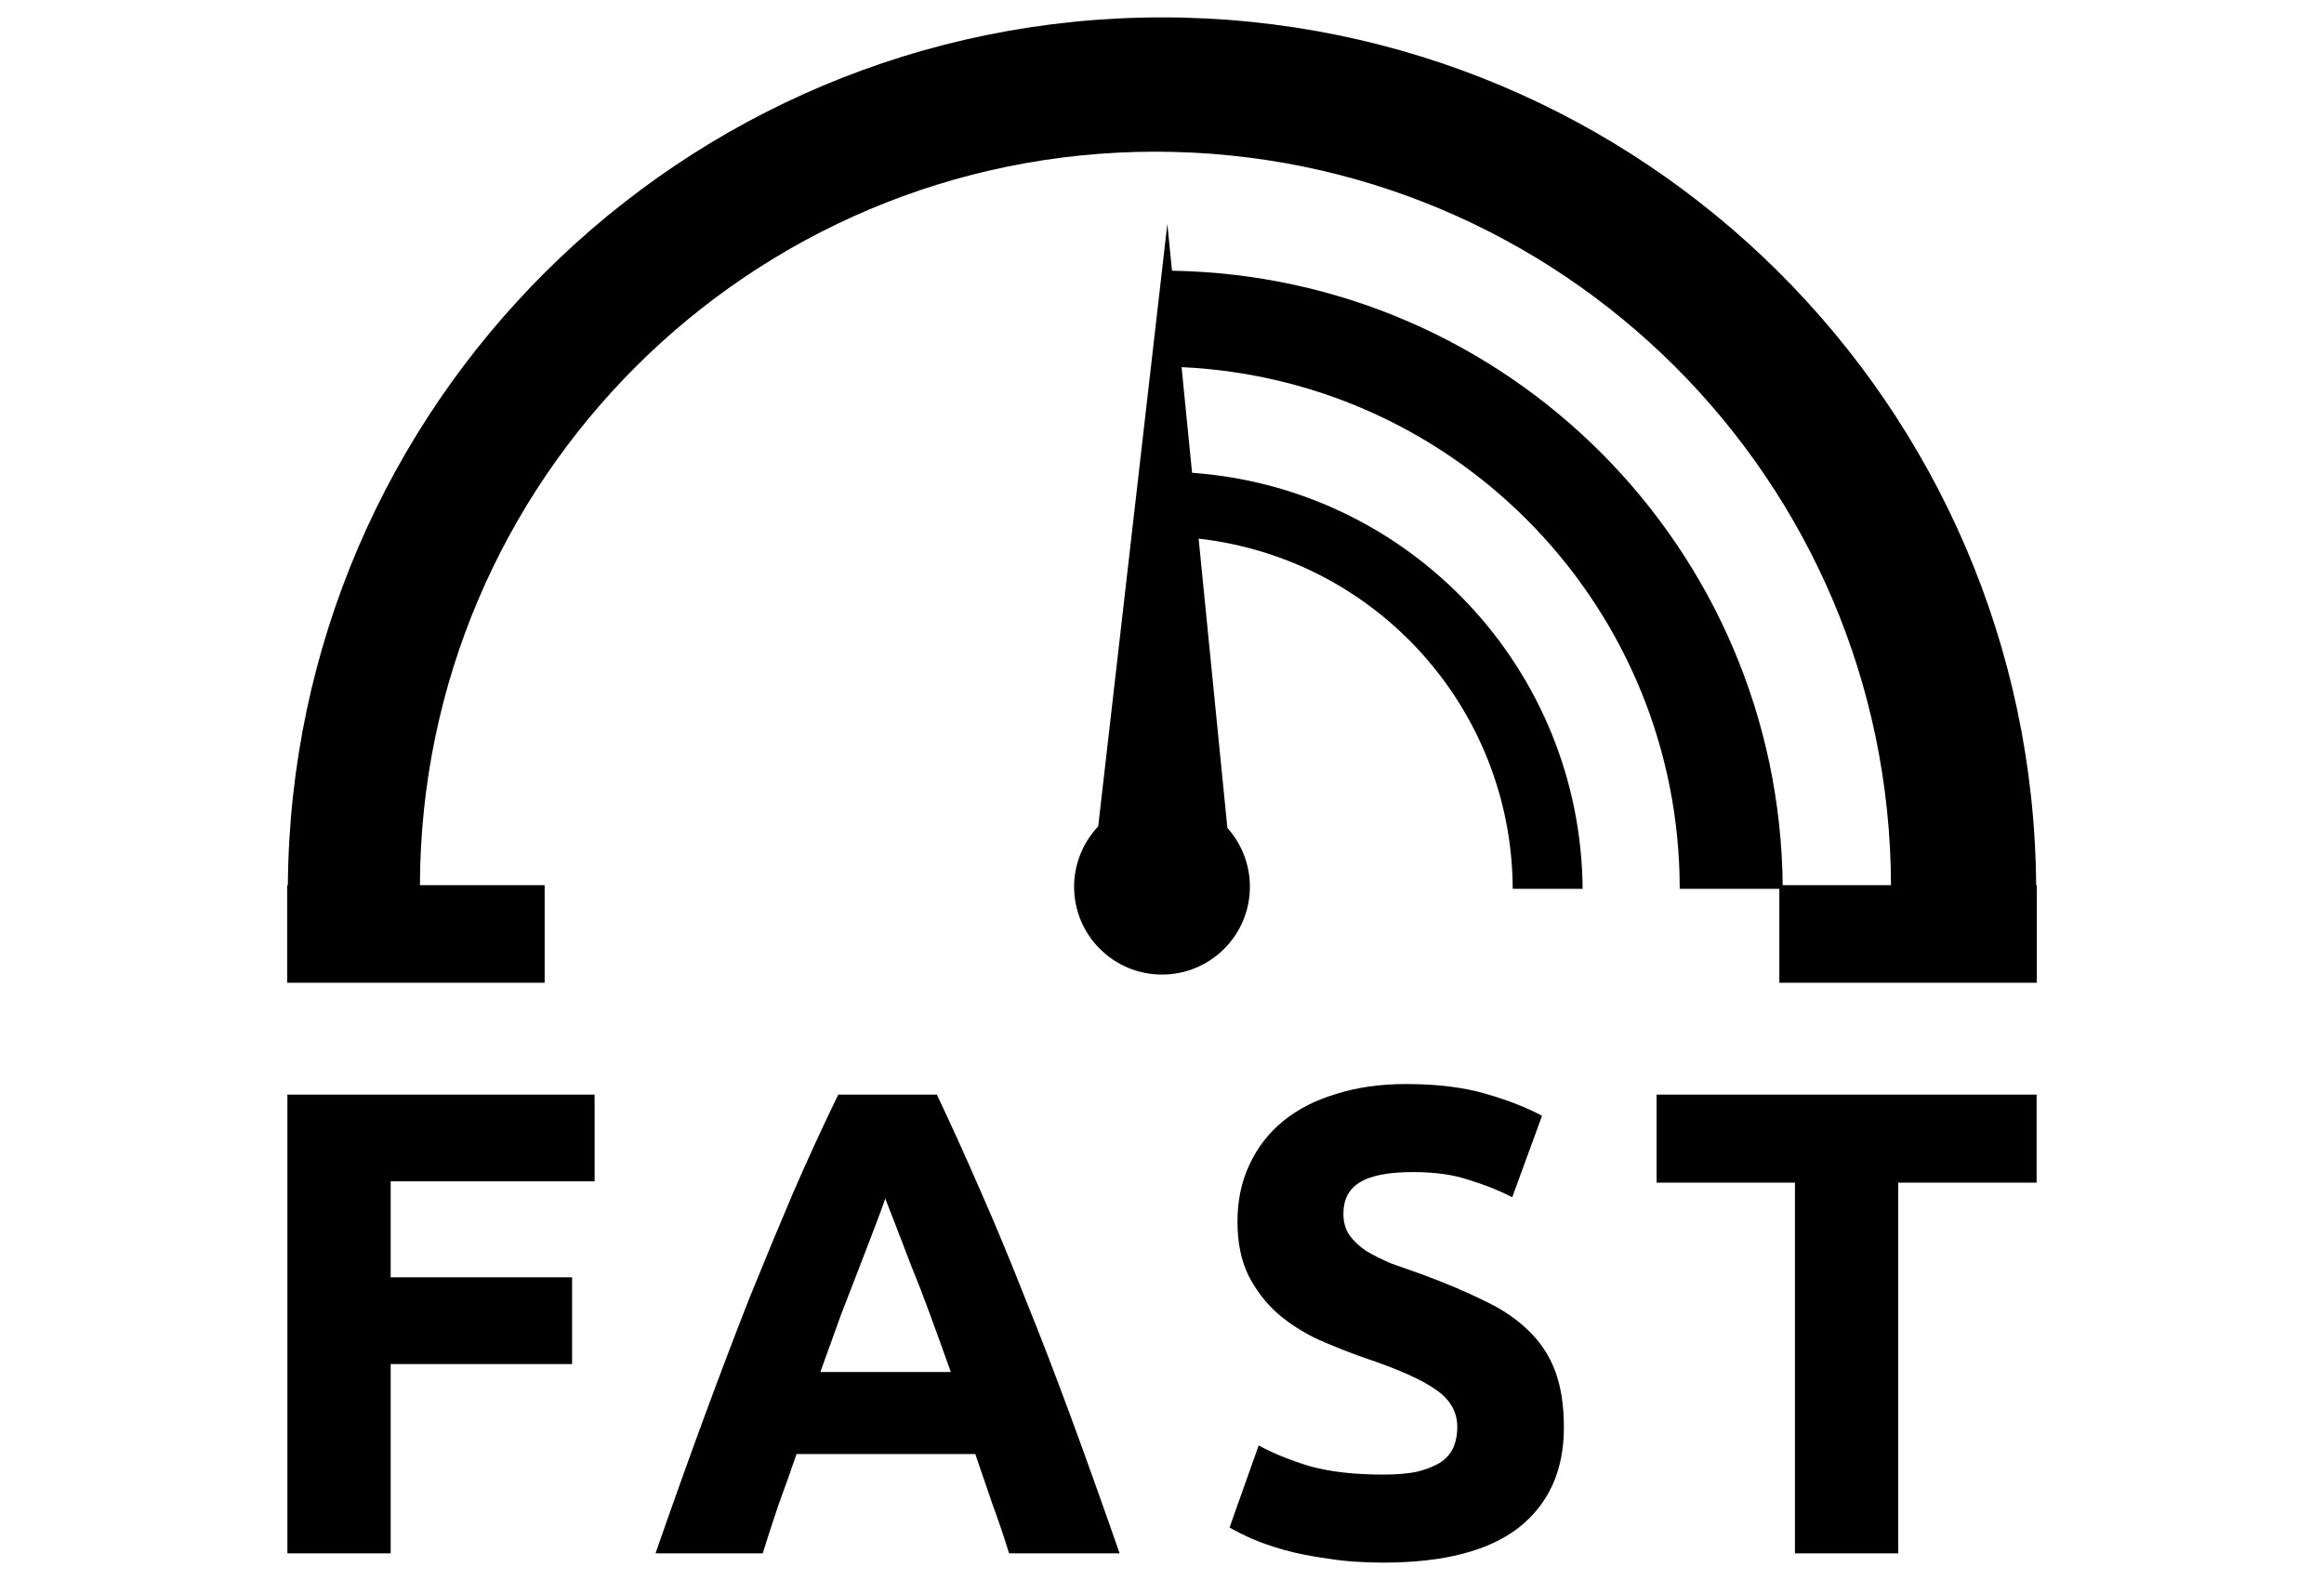
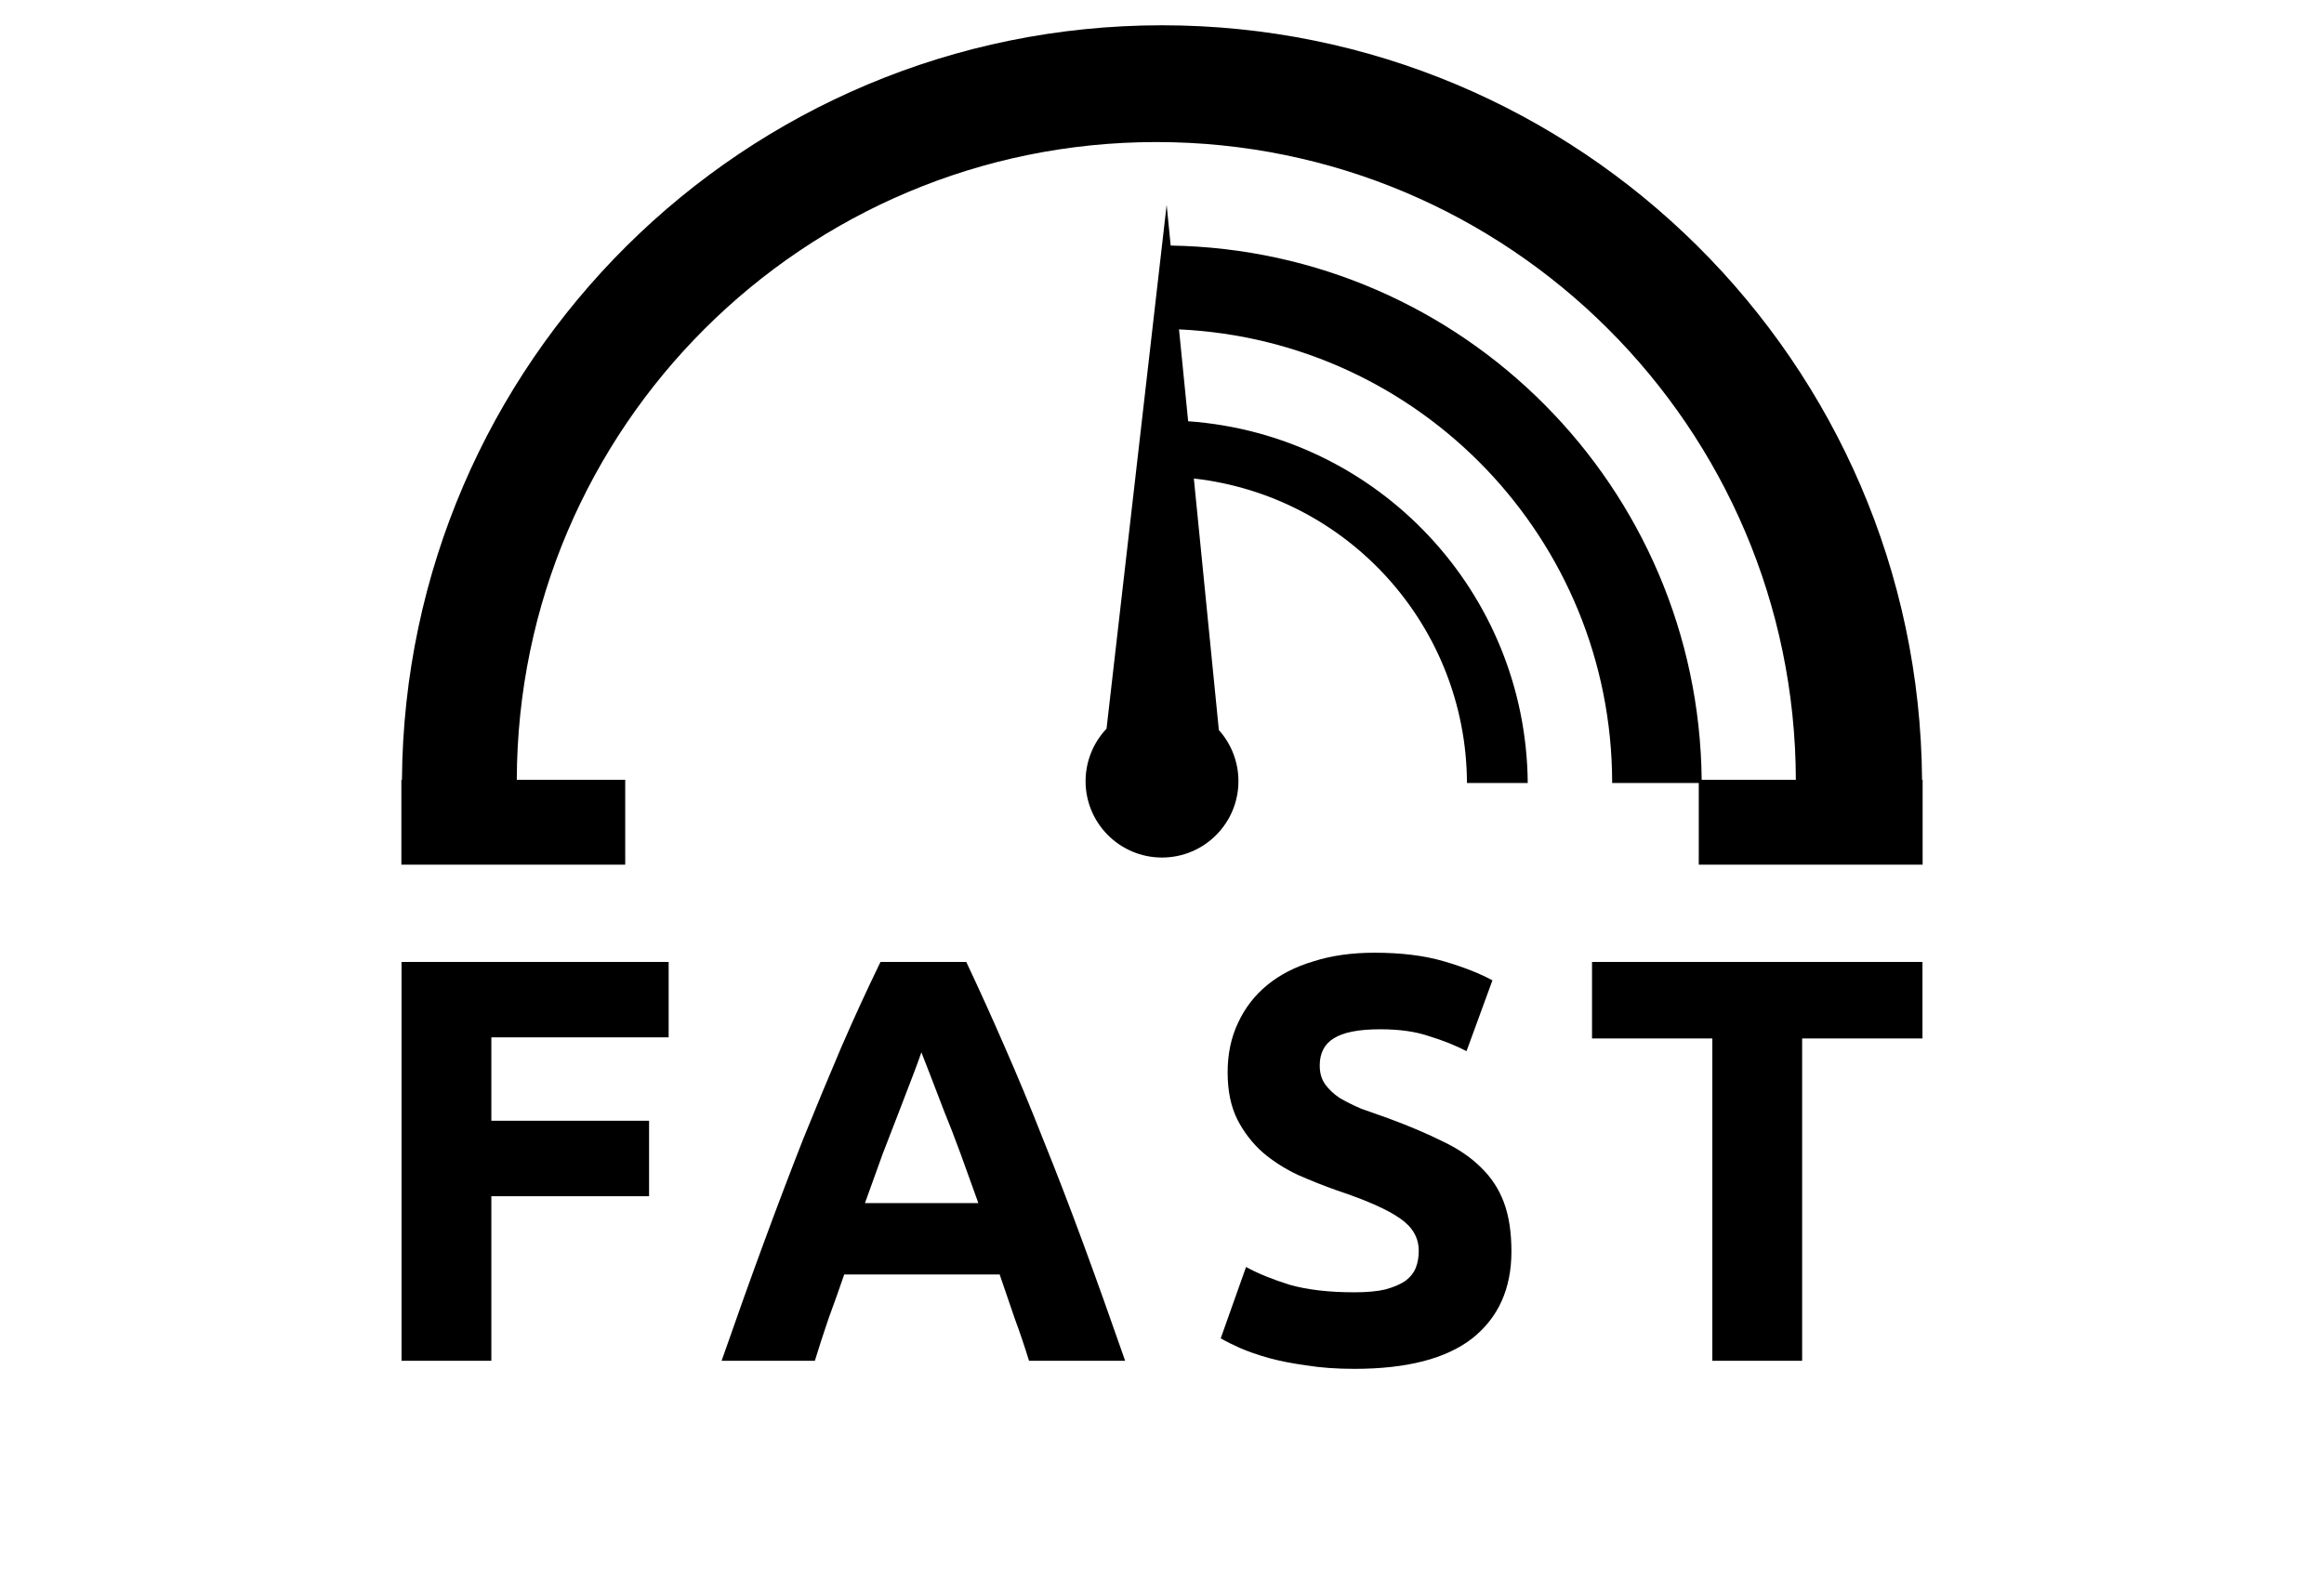
<svg xmlns="http://www.w3.org/2000/svg" id="svg" version="1.1" width="500" height="340" viewBox="0 0 500 340" xml:space="preserve">
  <defs id="defs510">
    <rect x="24.862" y="410.065" width="609.147" height="239.887" id="rect5915" />
  </defs>
-   <path id="path6801" style="font-weight:bold;font-size:200px;line-height:0px;font-family:Ubuntu;-inkscape-font-specification:'Ubuntu Bold';letter-spacing:20px;white-space:pre;shape-inside:url(#rect5915);fill:#000000;stroke:none;stroke-width:80;stroke-linecap:round;stroke-linejoin:bevel" d="M 305.044 7.488 A 264.164 264.164 0 0 0 41.002 269.682 L 40.807 269.682 L 40.807 299.167 L 118.576 299.167 L 118.576 269.682 L 80.902 269.682 A 222.21 222.21 0 0 1 303.077 48.069 A 222.21 222.21 0 0 1 525.275 269.682 L 492.559 269.682 A 187.598 187.598 0 0 0 308.079 84.031 L 306.675 69.892 L 285.793 251.92 A 26.555 26.555 0 0 0 278.509 270.135 A 26.555 26.555 0 0 0 305.063 296.691 A 26.555 26.555 0 0 0 331.616 270.135 A 26.555 26.555 0 0 0 324.813 252.392 L 316.125 164.984 A 106.901 106.901 0 0 1 411.009 270.546 A 106.901 106.901 0 0 1 410.992 270.79 L 432.127 270.79 A 127.084 127.084 0 0 0 314.148 145.083 L 310.975 113.163 A 157.804 157.804 0 0 1 461.456 270.428 A 157.804 157.804 0 0 1 461.434 270.79 L 491.547 270.79 L 491.547 299.167 L 569.319 299.167 L 569.319 269.682 L 569.124 269.682 A 264.164 264.164 0 0 0 305.044 7.488 z M 378.863 329.766 C 370.997 329.766 363.929 330.766 357.663 332.766 C 351.396 334.633 346.064 337.365 341.664 340.965 C 337.264 344.565 333.863 348.967 331.463 354.167 C 329.063 359.233 327.862 364.964 327.862 371.364 C 327.862 377.764 328.996 383.232 331.263 387.765 C 333.529 392.165 336.463 395.965 340.063 399.165 C 343.663 402.232 347.73 404.831 352.263 406.964 C 356.797 408.964 361.329 410.766 365.862 412.366 C 376.262 415.833 383.594 419.098 387.861 422.165 C 392.128 425.098 394.261 428.831 394.261 433.364 C 394.261 435.498 393.93 437.431 393.263 439.164 C 392.597 440.898 391.396 442.432 389.663 443.766 C 387.929 444.966 385.598 445.966 382.664 446.766 C 379.864 447.433 376.262 447.764 371.862 447.764 C 363.062 447.764 355.597 446.898 349.463 445.164 C 343.463 443.298 338.396 441.233 334.263 438.967 L 325.463 463.765 C 327.329 464.832 329.594 465.966 332.261 467.166 C 335.061 468.366 338.329 469.497 342.062 470.563 C 345.929 471.63 350.33 472.497 355.263 473.163 C 360.197 473.963 365.729 474.364 371.862 474.364 C 390.129 474.364 403.796 470.832 412.862 463.765 C 421.929 456.565 426.464 446.498 426.464 433.564 C 426.464 426.898 425.595 421.232 423.862 416.565 C 422.128 411.898 419.463 407.831 415.863 404.364 C 412.396 400.898 407.994 397.898 402.661 395.364 C 397.328 392.698 391.063 390.032 383.863 387.365 C 380.396 386.165 377.195 385.031 374.262 383.965 C 371.462 382.765 368.93 381.497 366.663 380.164 C 364.53 378.697 362.864 377.098 361.664 375.365 C 360.464 373.631 359.862 371.497 359.862 368.964 C 359.862 364.697 361.464 361.564 364.664 359.564 C 367.997 357.43 373.396 356.366 380.863 356.366 C 387.529 356.366 393.195 357.166 397.862 358.766 C 402.662 360.232 406.997 361.965 410.863 363.965 L 419.864 339.364 C 415.464 336.964 409.861 334.766 403.061 332.766 C 396.262 330.766 388.197 329.766 378.863 329.766 z M 40.865 332.966 L 40.865 471.564 L 72.064 471.564 L 72.064 414.366 L 126.863 414.366 L 126.863 388.163 L 72.064 388.163 L 72.064 359.163 L 133.664 359.163 L 133.664 332.966 L 40.865 332.966 z M 207.264 332.966 C 202.598 342.566 198.063 352.433 193.663 362.566 C 189.396 372.566 184.997 383.163 180.464 394.363 C 176.064 405.563 171.529 417.497 166.862 430.164 C 162.195 442.831 157.262 456.631 152.062 471.564 L 184.462 471.564 C 185.929 466.764 187.528 461.831 189.261 456.764 C 191.128 451.698 192.93 446.63 194.663 441.564 L 248.662 441.564 L 253.864 456.764 C 255.731 461.831 257.397 466.764 258.863 471.564 L 292.262 471.564 C 287.062 456.631 282.131 442.831 277.464 430.164 C 272.798 417.497 268.196 405.563 263.662 394.363 C 259.262 383.163 254.864 372.566 250.464 362.566 C 246.064 352.433 241.595 342.566 237.062 332.966 L 207.264 332.966 z M 454.463 332.966 L 454.463 359.564 L 496.261 359.564 L 496.261 471.564 L 527.463 471.564 L 527.463 359.564 L 569.264 359.564 L 569.264 332.966 L 454.463 332.966 z M 221.464 364.365 C 222.264 366.365 223.328 369.098 224.661 372.565 C 225.995 376.031 227.53 380.032 229.263 384.565 C 231.13 389.098 233.063 394.099 235.063 399.565 C 237.063 405.032 239.13 410.765 241.263 416.765 L 201.862 416.765 C 203.995 410.765 206.062 405.032 208.062 399.565 C 210.196 394.099 212.129 389.098 213.862 384.565 C 215.596 380.032 217.131 376.031 218.464 372.565 C 219.797 369.098 220.797 366.365 221.464 364.365 z " transform="matrix(0.7122226,0,0,0.7122226,32.72737,-1.59321)" />
+   <path id="path6801" style="font-weight:bold;font-size:200px;line-height:0px;font-family:Ubuntu;-inkscape-font-specification:'Ubuntu Bold';letter-spacing:20px;white-space:pre;shape-inside:url(#rect5915);fill:#000000;stroke:none;stroke-width:49.542;stroke-linecap:round;stroke-linejoin:bevel" d="M 249.988,5.439 A 163.589,163.589 0 0 0 86.475,167.808 h -0.121 v 18.259 H 134.514 V 167.808 H 111.184 A 137.608,137.608 0 0 1 248.77,30.569 137.608,137.608 0 0 1 386.371,167.808 H 366.111 A 116.174,116.174 0 0 0 251.868,52.84 L 250.999,44.084 238.067,156.808 a 16.445,16.445 0 0 0 -4.51,11.28 16.445,16.445 0 0 0 16.444,16.446 16.445,16.445 0 0 0 16.444,-16.446 16.445,16.445 0 0 0 -4.213,-10.987 l -5.38,-54.129 a 66.2,66.2 0 0 1 58.758,65.371 66.2,66.2 0 0 1 -0.01,0.151 h 13.088 A 78.699,78.699 0 0 0 255.626,90.647 l -1.965,-19.767 a 97.723,97.723 0 0 1 93.188,97.39 97.723,97.723 0 0 1 -0.014,0.224 h 18.648 v 17.573 h 48.162 V 167.808 H 413.525 A 163.589,163.589 0 0 0 249.988,5.439 Z m 45.714,199.577 c -4.872,0 -9.248,0.619 -13.129,1.858 -3.881,1.156 -7.183,2.848 -9.907,5.078 -2.725,2.229 -4.831,4.955 -6.317,8.175 -1.486,3.138 -2.23,6.686 -2.23,10.65 0,3.963 0.702,7.35 2.106,10.157 1.404,2.725 3.22,5.078 5.45,7.059 2.229,1.899 4.748,3.509 7.555,4.83 2.807,1.239 5.614,2.355 8.421,3.345 6.44,2.147 10.981,4.169 13.623,6.068 2.642,1.817 3.964,4.128 3.964,6.936 0,1.321 -0.205,2.518 -0.618,3.592 -0.413,1.073 -1.156,2.024 -2.23,2.85 -1.073,0.743 -2.517,1.362 -4.334,1.858 -1.734,0.413 -3.965,0.618 -6.689,0.618 -5.45,0 -10.073,-0.537 -13.871,-1.61 -3.716,-1.156 -6.854,-2.434 -9.413,-3.838 l -5.45,15.357 c 1.156,0.661 2.558,1.363 4.21,2.106 1.734,0.743 3.757,1.444 6.069,2.104 2.395,0.661 5.12,1.197 8.175,1.61 3.055,0.495 6.481,0.744 10.279,0.744 11.312,0 19.775,-2.187 25.39,-6.564 5.615,-4.459 8.423,-10.693 8.423,-18.703 0,-4.128 -0.538,-7.637 -1.612,-10.527 -1.073,-2.89 -2.724,-5.409 -4.954,-7.555 -2.147,-2.147 -4.872,-4.005 -8.175,-5.574 -3.303,-1.651 -7.183,-3.302 -11.641,-4.954 -2.147,-0.743 -4.129,-1.445 -5.945,-2.106 -1.734,-0.743 -3.302,-1.528 -4.706,-2.354 -1.321,-0.908 -2.353,-1.898 -3.096,-2.972 -0.743,-1.073 -1.116,-2.395 -1.116,-3.964 0,-2.642 0.992,-4.583 2.974,-5.822 2.064,-1.321 5.408,-1.98 10.031,-1.98 4.128,0 7.637,0.495 10.527,1.486 2.972,0.908 5.657,1.981 8.051,3.22 l 5.574,-15.235 c -2.725,-1.486 -6.194,-2.847 -10.405,-4.086 -4.211,-1.239 -9.205,-1.858 -14.985,-1.858 z m -209.313,1.982 v 85.83 h 19.321 v -35.421 h 33.936 v -16.227 H 105.711 V 223.22 h 38.147 v -16.223 z m 103.046,0 c -2.89,5.945 -5.698,12.055 -8.423,18.331 -2.642,6.193 -5.366,12.755 -8.174,19.691 -2.725,6.936 -5.533,14.326 -8.423,22.17 -2.89,7.844 -5.945,16.39 -9.165,25.638 h 20.064 c 0.908,-2.972 1.898,-6.028 2.972,-9.165 1.156,-3.138 2.272,-6.276 3.345,-9.413 h 33.44 l 3.222,9.413 c 1.156,3.138 2.188,6.193 3.096,9.165 h 20.683 c -3.22,-9.248 -6.274,-17.794 -9.164,-25.638 -2.89,-7.844 -5.74,-15.234 -8.547,-22.17 -2.725,-6.936 -5.449,-13.498 -8.174,-19.691 -2.725,-6.275 -5.492,-12.386 -8.299,-18.331 z m 153.083,0 v 16.471 h 25.884 v 69.359 h 19.322 v -69.359 h 25.886 v -16.471 z m -144.289,19.445 c 0.495,1.239 1.154,2.931 1.98,5.078 0.826,2.147 1.776,4.624 2.85,7.431 1.156,2.807 2.353,5.904 3.592,9.289 1.239,3.385 2.519,6.936 3.84,10.651 h -24.4 c 1.321,-3.716 2.601,-7.266 3.84,-10.651 1.321,-3.385 2.518,-6.482 3.592,-9.289 1.073,-2.807 2.024,-5.285 2.85,-7.431 0.826,-2.147 1.445,-3.839 1.858,-5.078 z" />
</svg>
